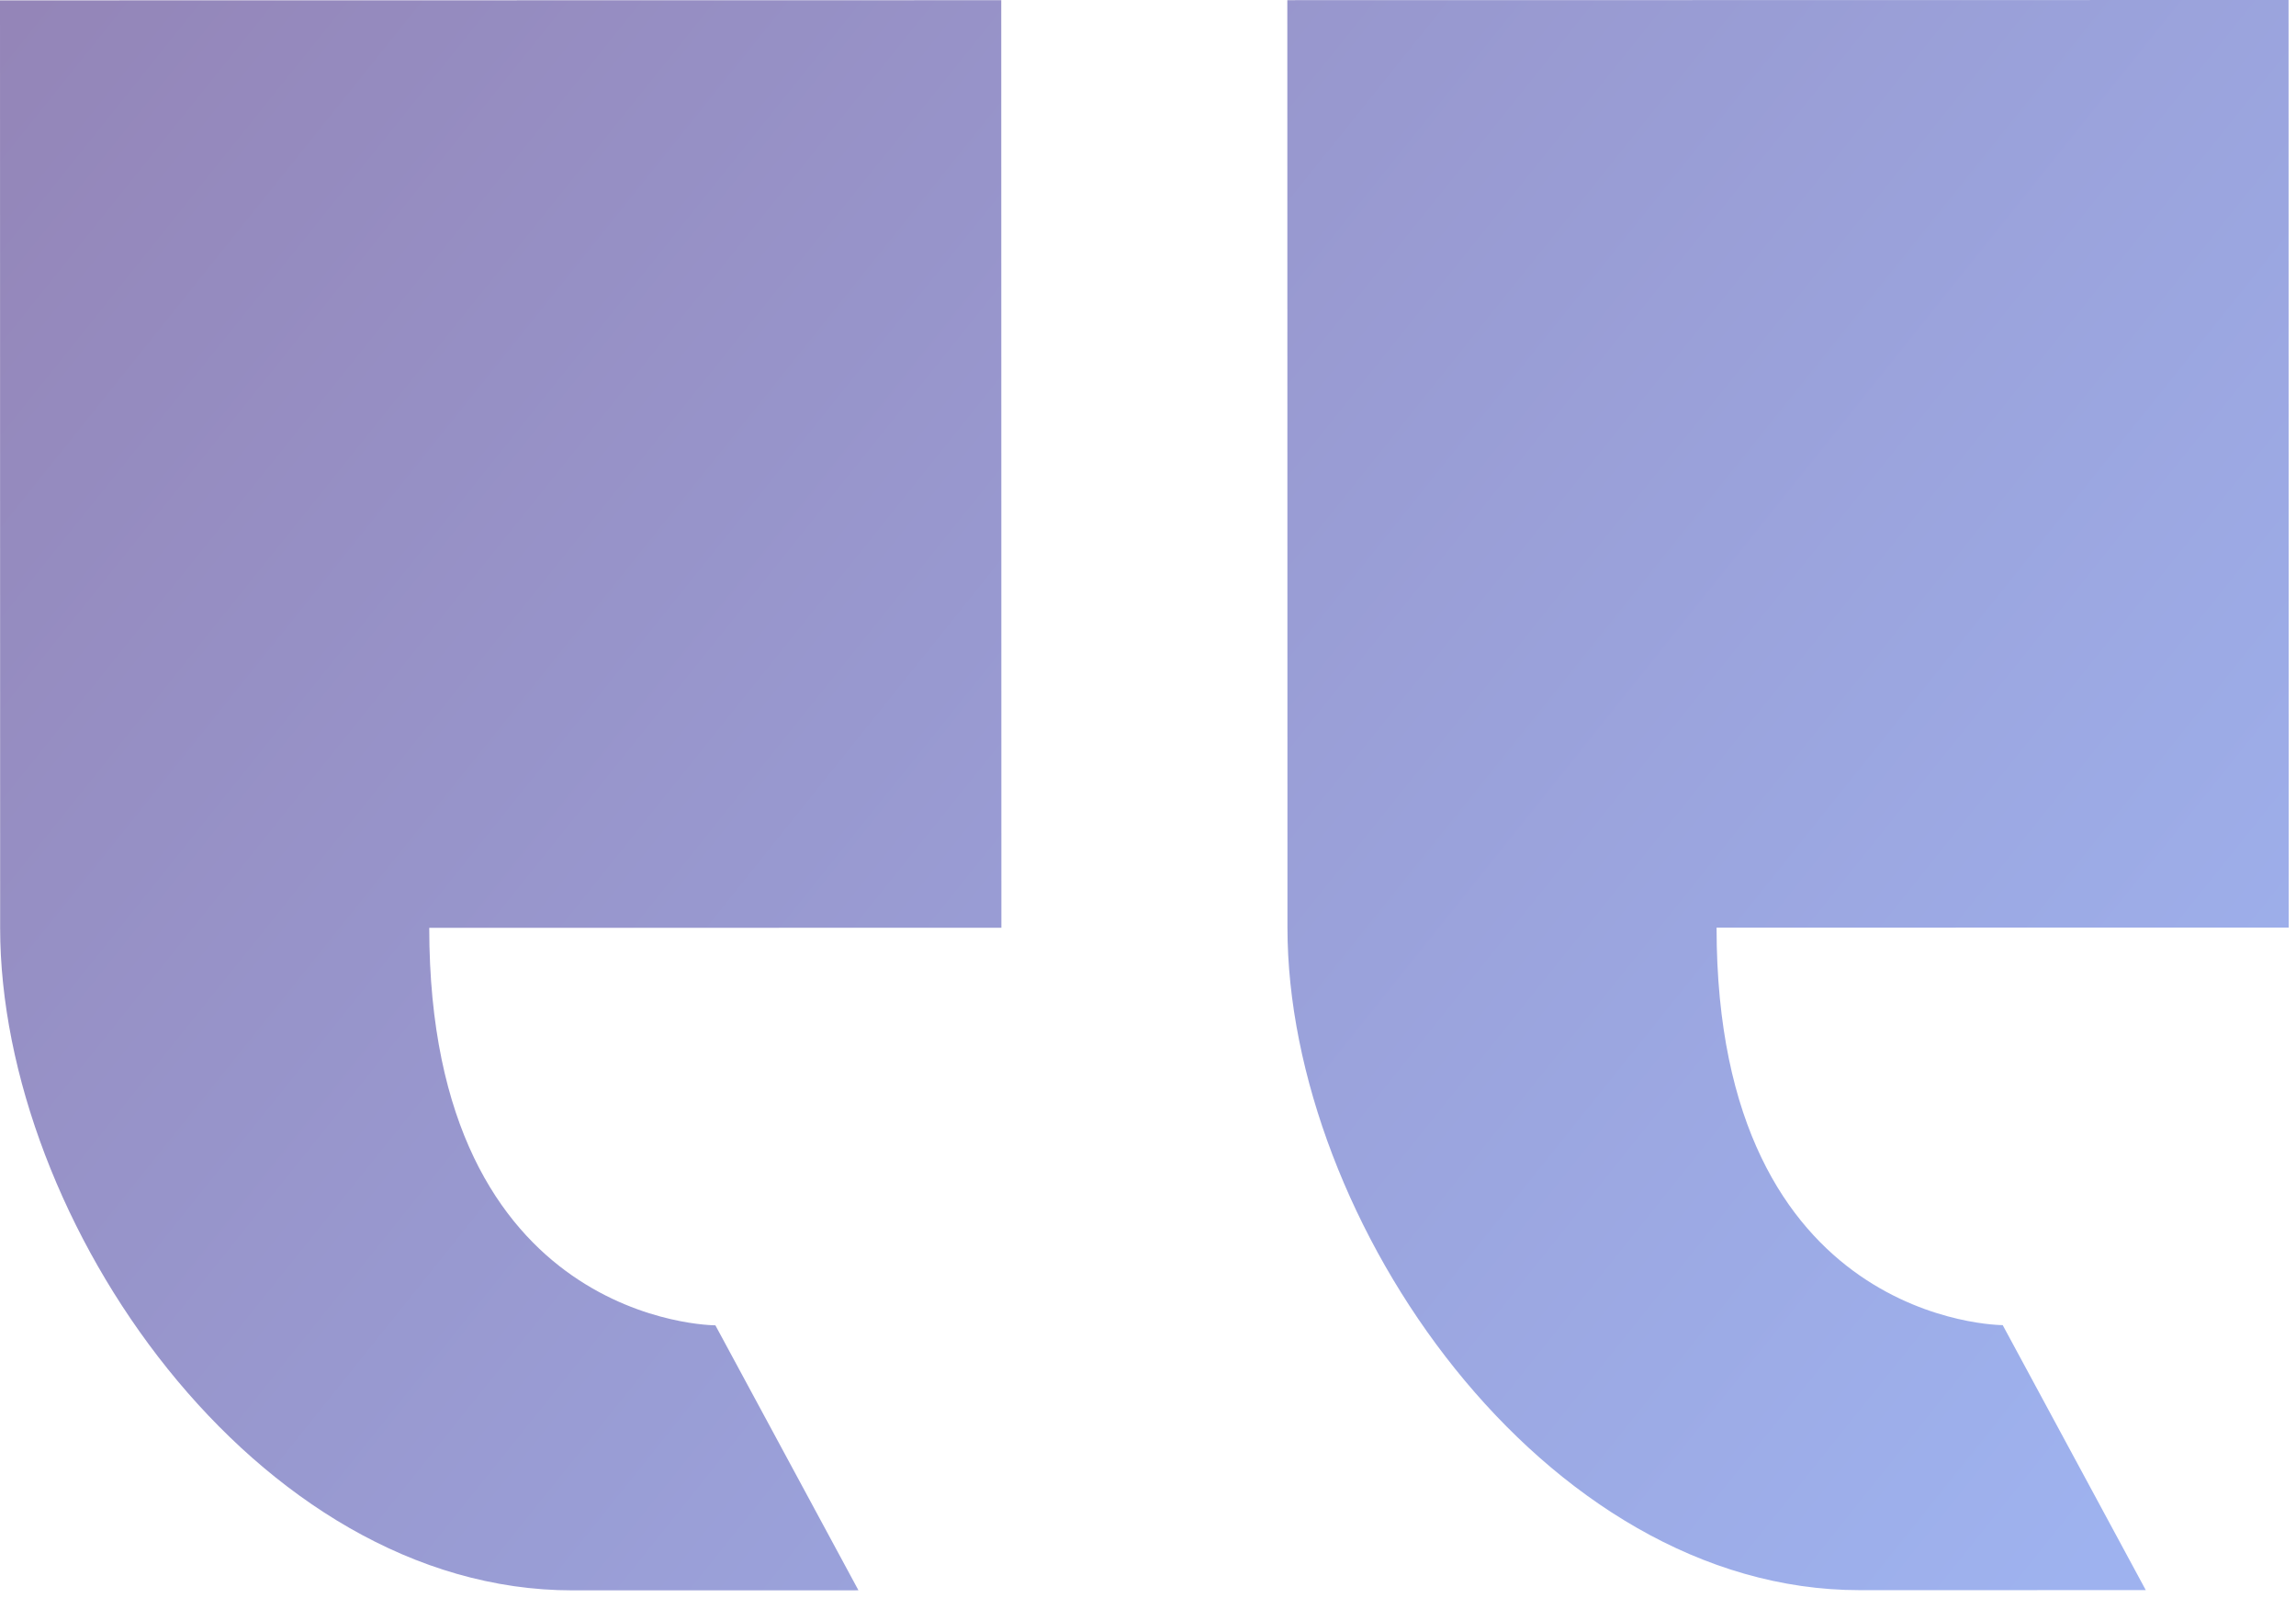
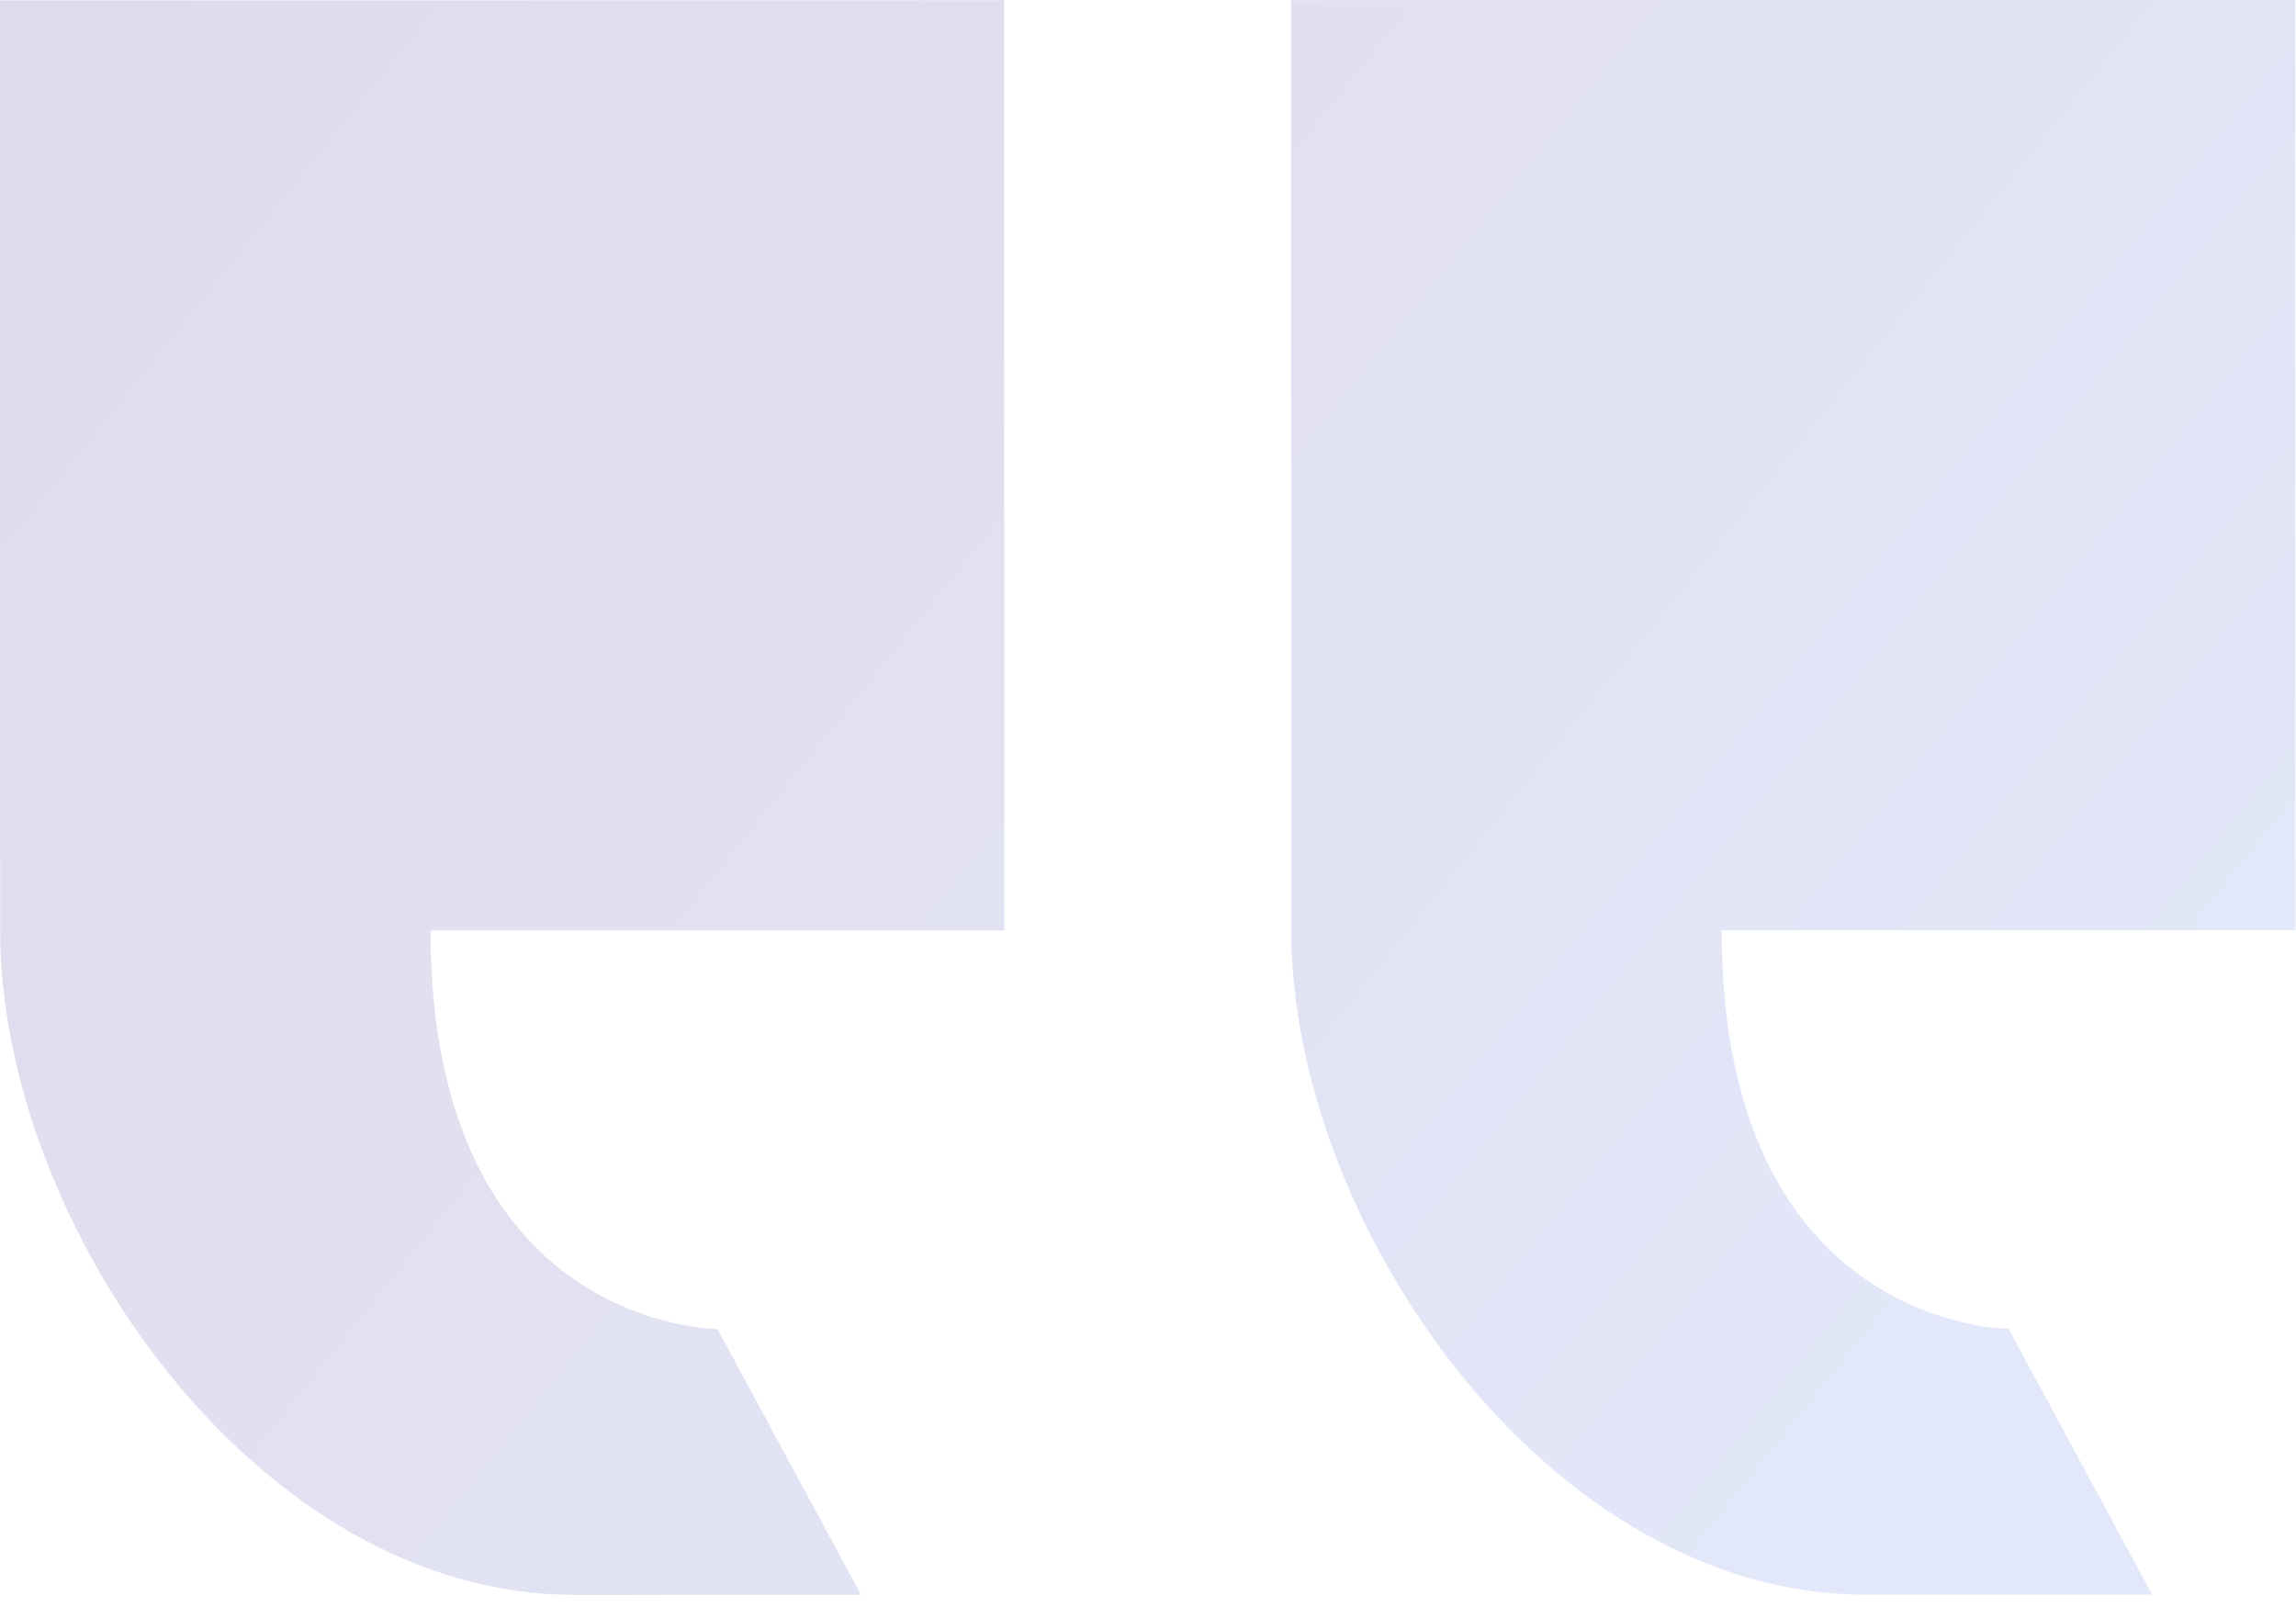
- <svg xmlns="http://www.w3.org/2000/svg" width="309" height="215" viewBox="0 0 309 215" fill="none">
-   <path d="M96.278 178.366L115.533 214.03L77.033 214.036C34.491 214.042 0.025 164.293 0.019 124.881L4.92869e-05 0.048L134.75 0.027L134.769 124.86L57.769 124.872C57.778 178.372 96.278 178.366 96.278 178.366ZM231.019 124.845C231.028 178.345 269.528 178.339 269.528 178.339L288.783 214.003L250.283 214.009C207.741 214.015 173.275 164.266 173.269 124.854L173.25 0.021L308 -0L308.019 124.833L231.019 124.845Z" fill="url(#paint0_linear_1569_200)" fill-opacity="0.5" />
+ <svg xmlns="http://www.w3.org/2000/svg" width="160" height="112" viewBox="0 0 160 112" fill="none">
+   <path d="M50 92.63L60 111.151L40.006 111.154C17.912 111.158 0.014 85.321 0.01 64.854L0 0.025L69.979 0.014L69.99 64.843L30.001 64.849C30.006 92.633 50 92.63 50 92.63ZM119.975 64.835C119.979 92.619 139.973 92.616 139.973 92.616L149.973 111.137L129.979 111.14C107.885 111.144 89.987 85.307 89.984 64.84L89.974 0.011L159.953 -2.36612e-07L159.963 64.829L119.975 64.835Z" fill="url(#paint0_linear_1569_200)" fill-opacity="0.15" />
  <defs>
-     <linearGradient id="paint0_linear_1569_200" x1="275.284" y1="214.005" x2="-31.36" y2="-31.501" gradientUnits="userSpaceOnUse">
+     <linearGradient id="paint0_linear_1569_200" x1="142.962" y1="111.138" x2="-16.286" y2="-16.359" gradientUnits="userSpaceOnUse">
      <stop stop-color="#3E66DF" />
      <stop offset="1" stop-color="#270063" />
    </linearGradient>
  </defs>
</svg>
